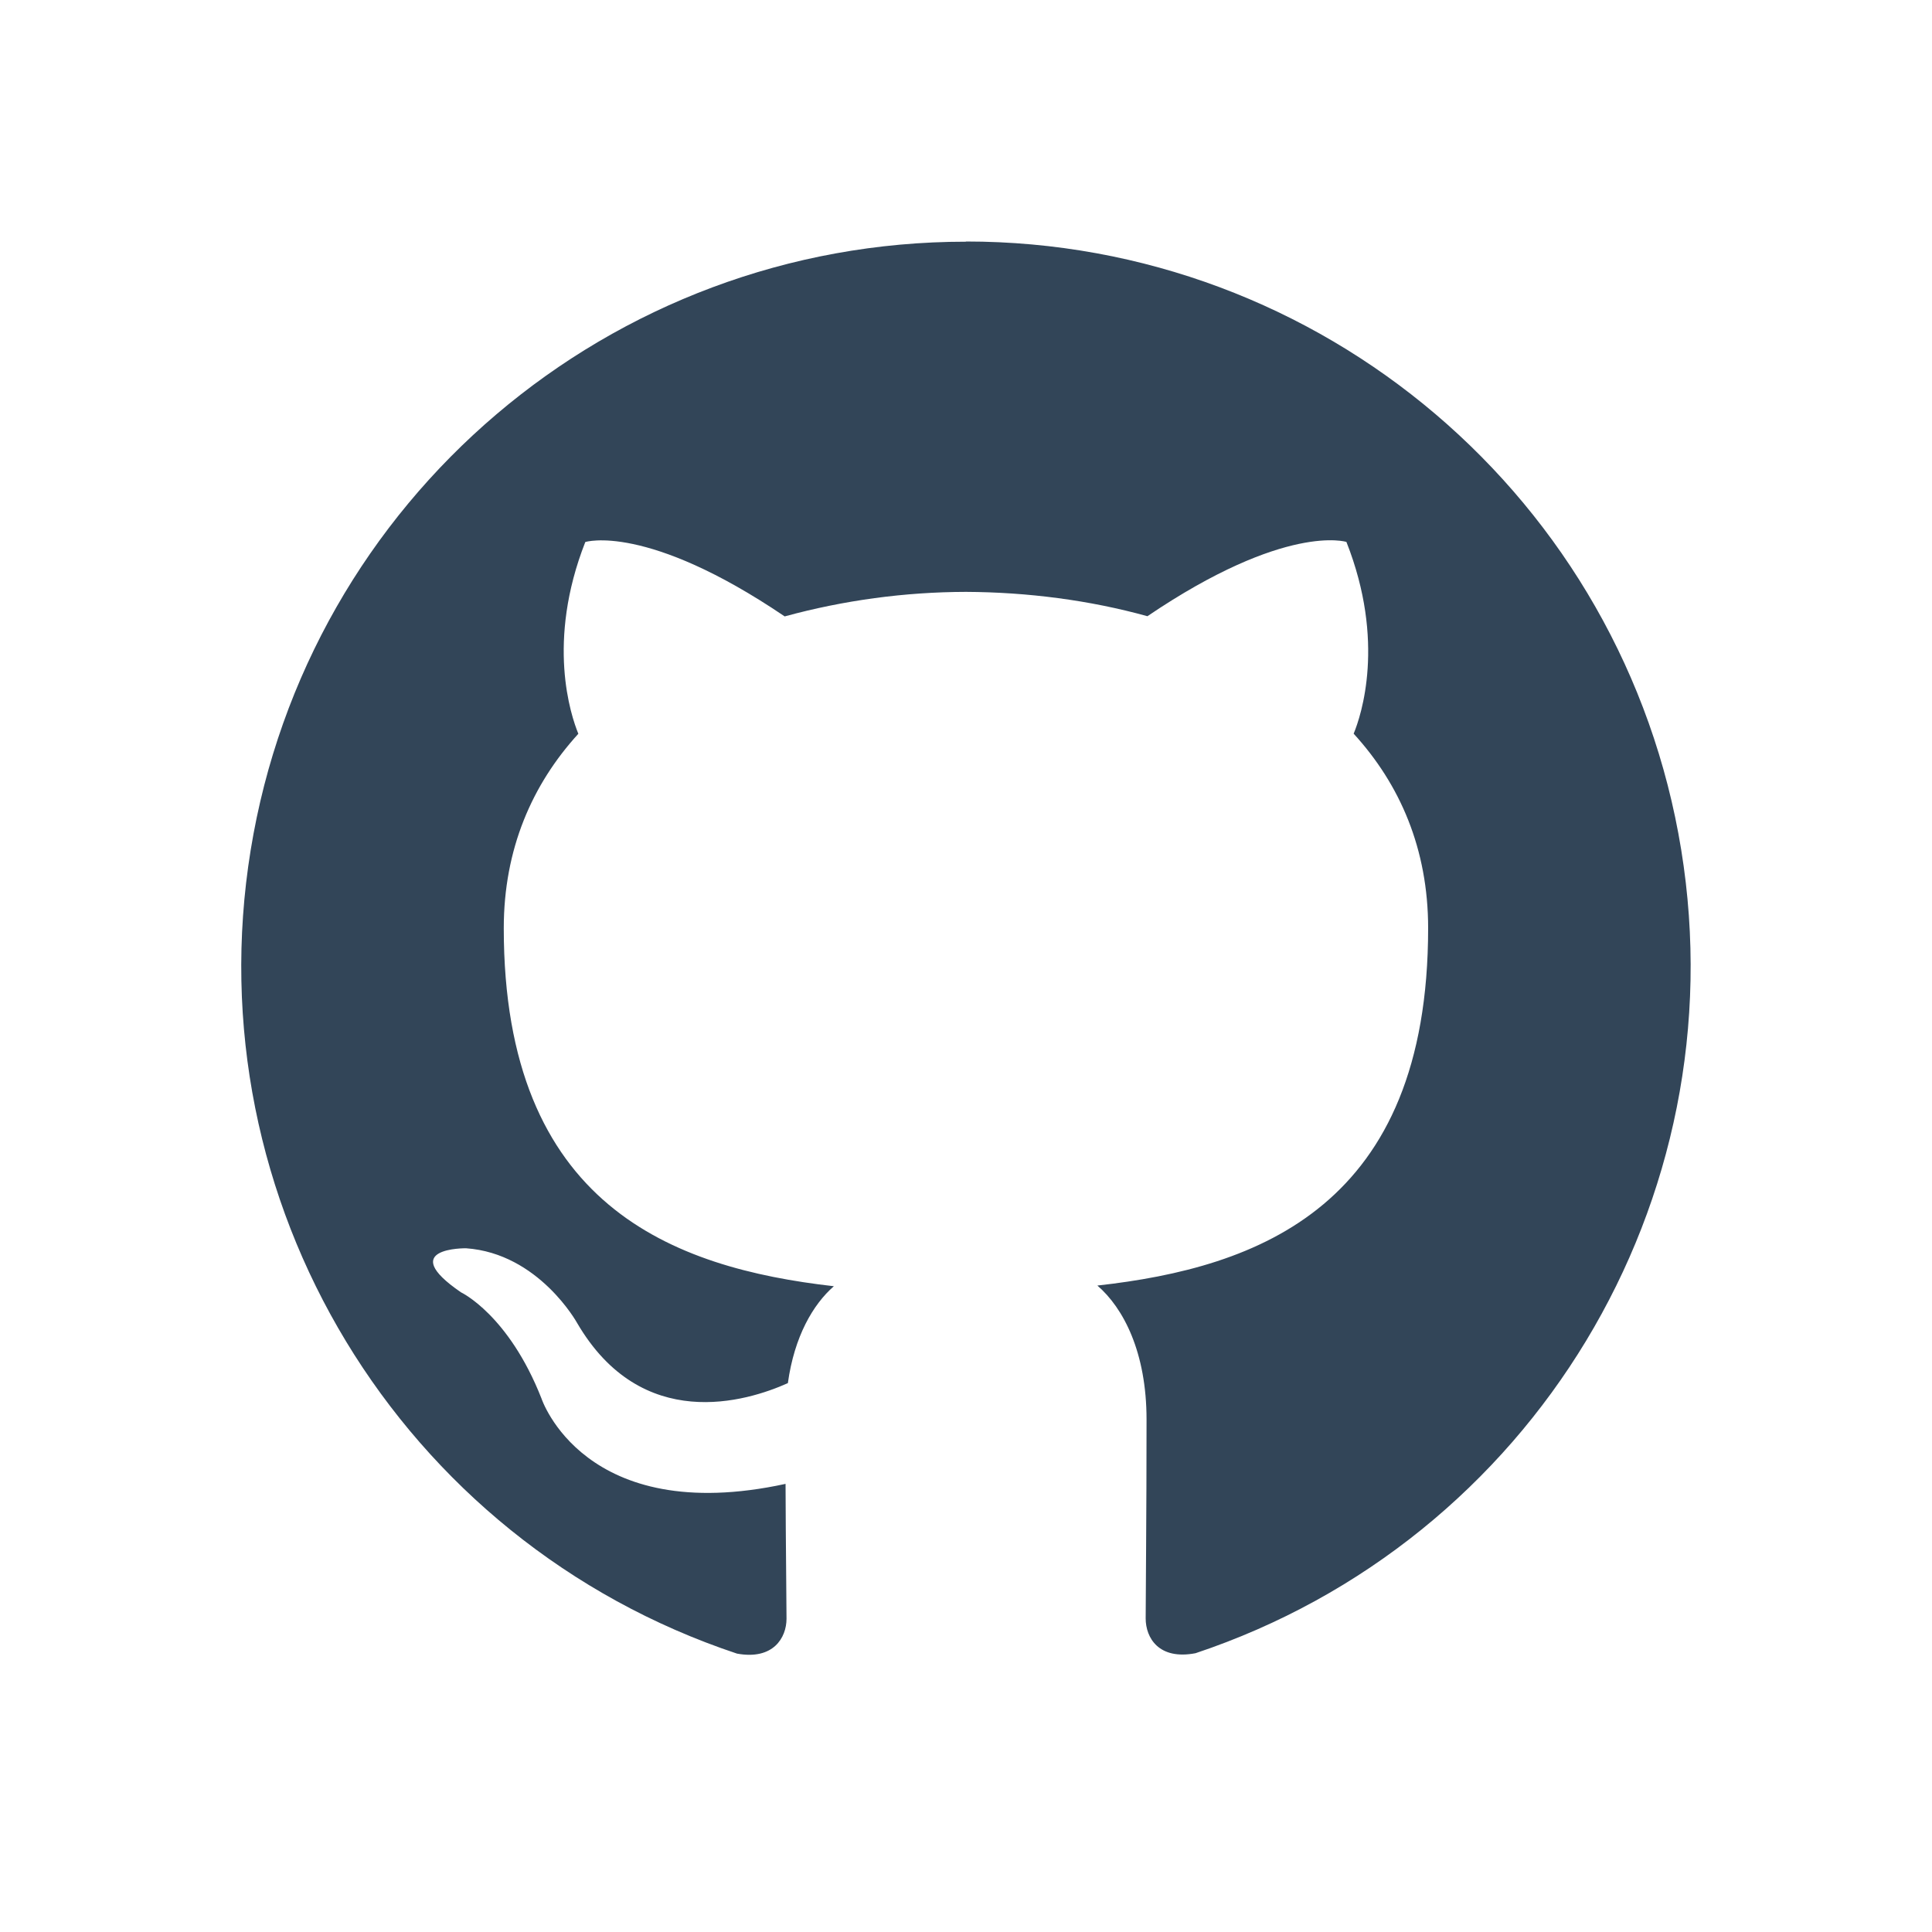
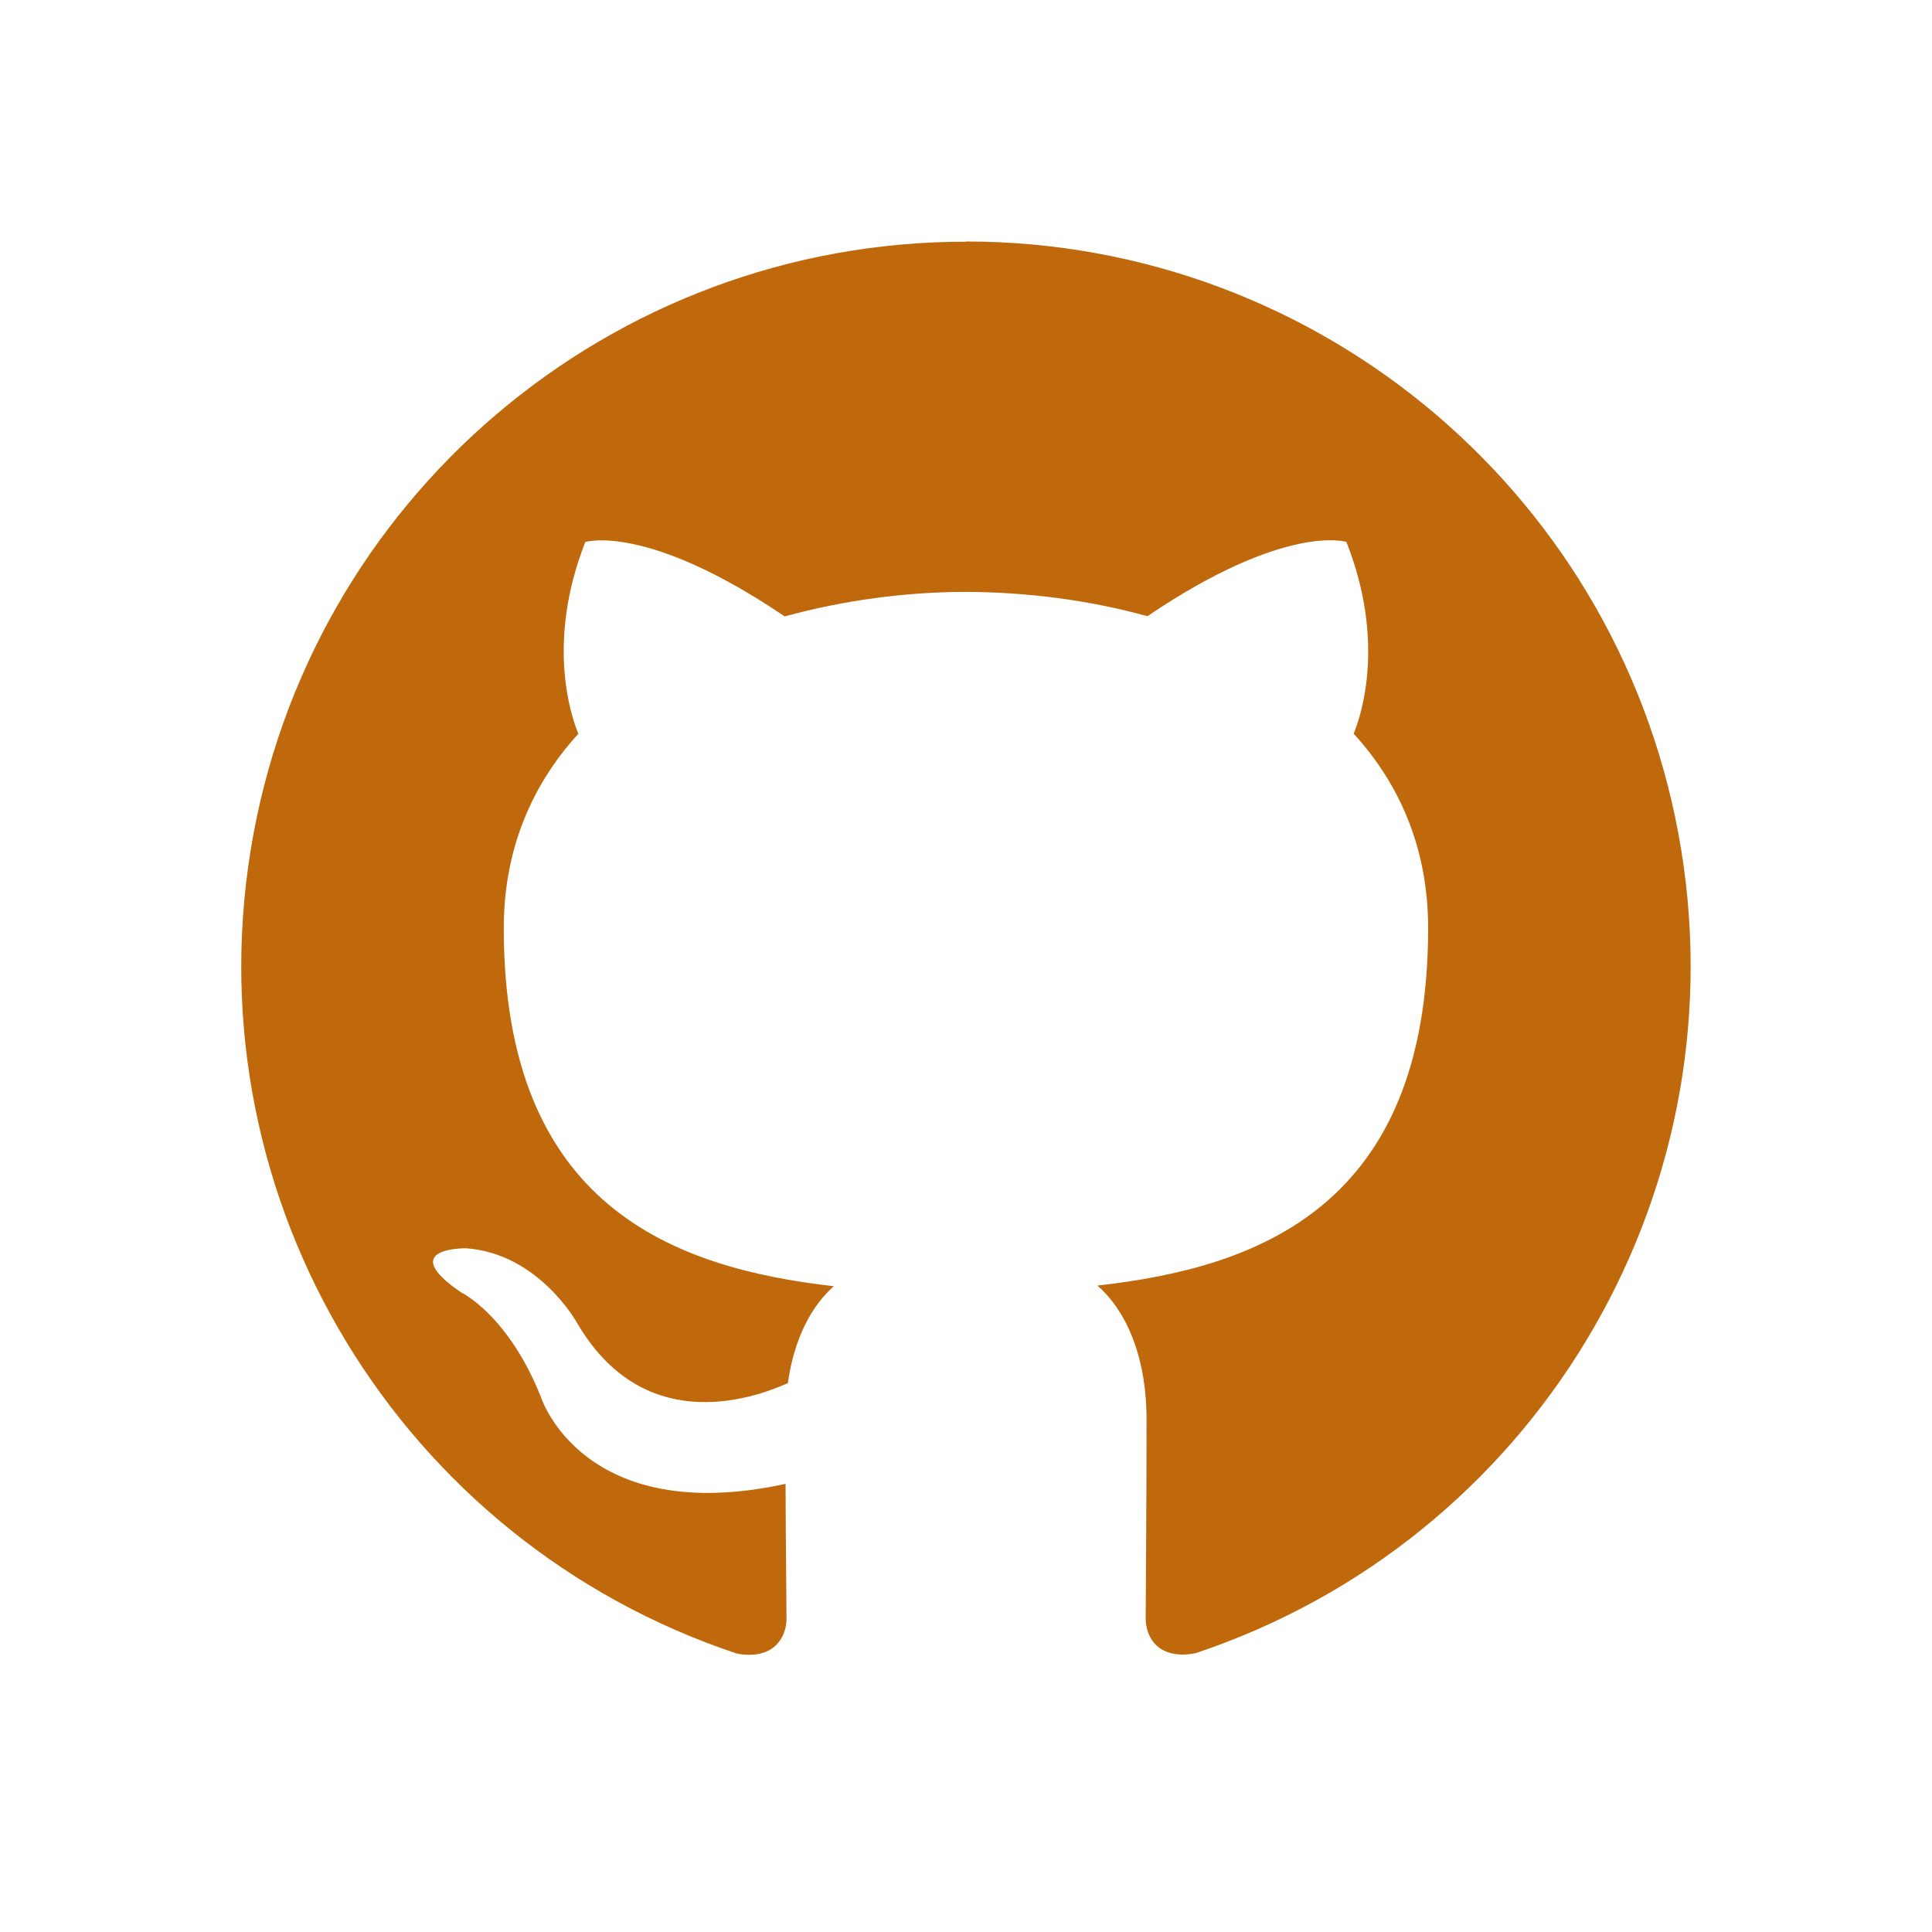
<svg xmlns="http://www.w3.org/2000/svg" width="20" height="20" viewBox="0 0 20 20">
-   <path fill="#324558" fill-rule="nonzero" d="M10 2.502a7.5 7.5 0 0 0-2.371 14.616c.375.069.513-.164.513-.361 0-.18-.008-.77-.01-1.396-2.088.453-2.527-.885-2.527-.885-.341-.867-.833-1.098-.833-1.098-.68-.466.052-.456.052-.456.753.053 1.15.773 1.15.773.669 1.146 1.754.815 2.182.623.067-.484.261-.815.476-1.003-1.666-.19-3.417-.832-3.417-3.706 0-.819.293-1.488.772-2.013-.078-.19-.334-.952.072-1.985 0 0 .63-.201 2.064.77A7.193 7.193 0 0 1 10 6.127c.637.003 1.28.086 1.878.252 1.432-.97 2.06-.769 2.06-.769.408 1.033.153 1.797.075 1.985.48.525.771 1.194.771 2.013 0 2.88-1.755 3.514-3.424 3.7.269.232.509.689.509 1.388 0 1.003-.009 1.811-.009 2.058 0 .2.135.433.516.36A7.5 7.5 0 0 0 10 2.5L10 2.502z" />
+   <path fill="#C0690C" fill-rule="nonzero" d="M10 2.502a7.5 7.5 0 0 0-2.371 14.616c.375.069.513-.164.513-.361 0-.18-.008-.77-.01-1.396-2.088.453-2.527-.885-2.527-.885-.341-.867-.833-1.098-.833-1.098-.68-.466.052-.456.052-.456.753.053 1.15.773 1.15.773.669 1.146 1.754.815 2.182.623.067-.484.261-.815.476-1.003-1.666-.19-3.417-.832-3.417-3.706 0-.819.293-1.488.772-2.013-.078-.19-.334-.952.072-1.985 0 0 .63-.201 2.064.77A7.193 7.193 0 0 1 10 6.127c.637.003 1.28.086 1.878.252 1.432-.97 2.06-.769 2.06-.769.408 1.033.153 1.797.075 1.985.48.525.771 1.194.771 2.013 0 2.88-1.755 3.514-3.424 3.7.269.232.509.689.509 1.388 0 1.003-.009 1.811-.009 2.058 0 .2.135.433.516.36A7.5 7.5 0 0 0 10 2.5L10 2.502z" />
</svg>
